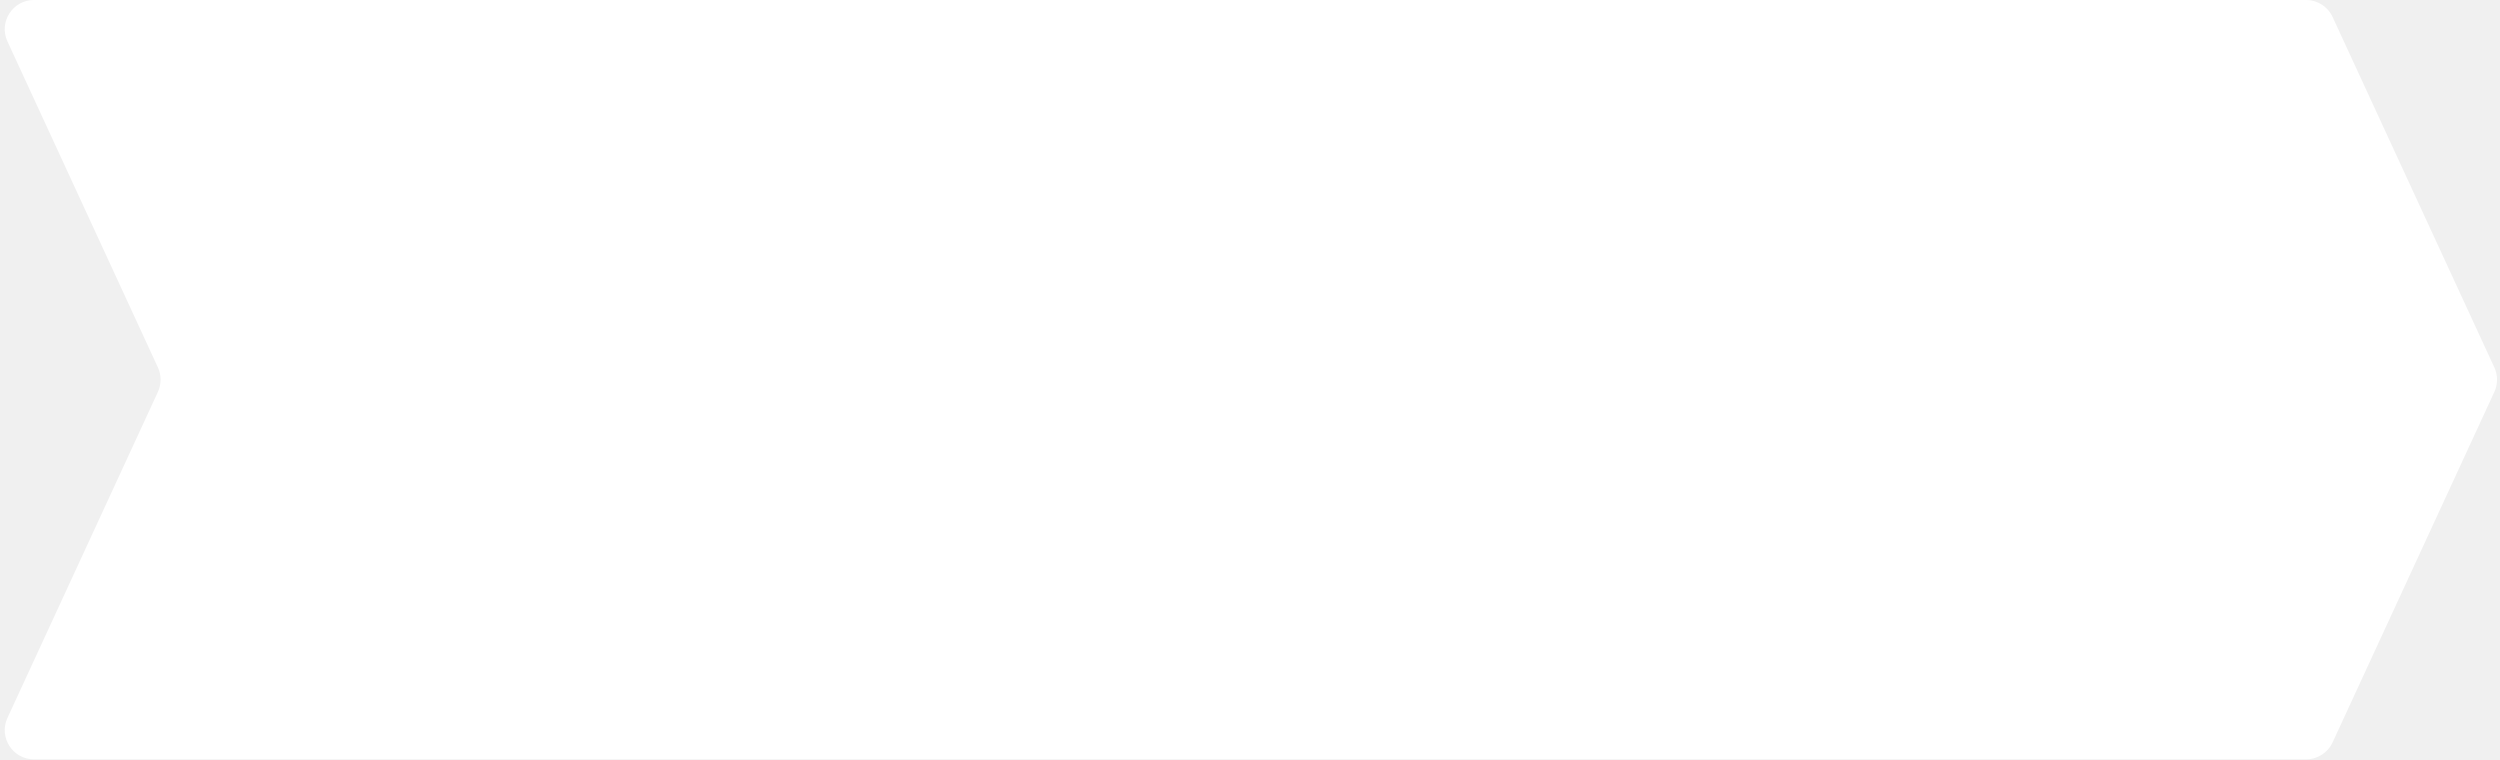
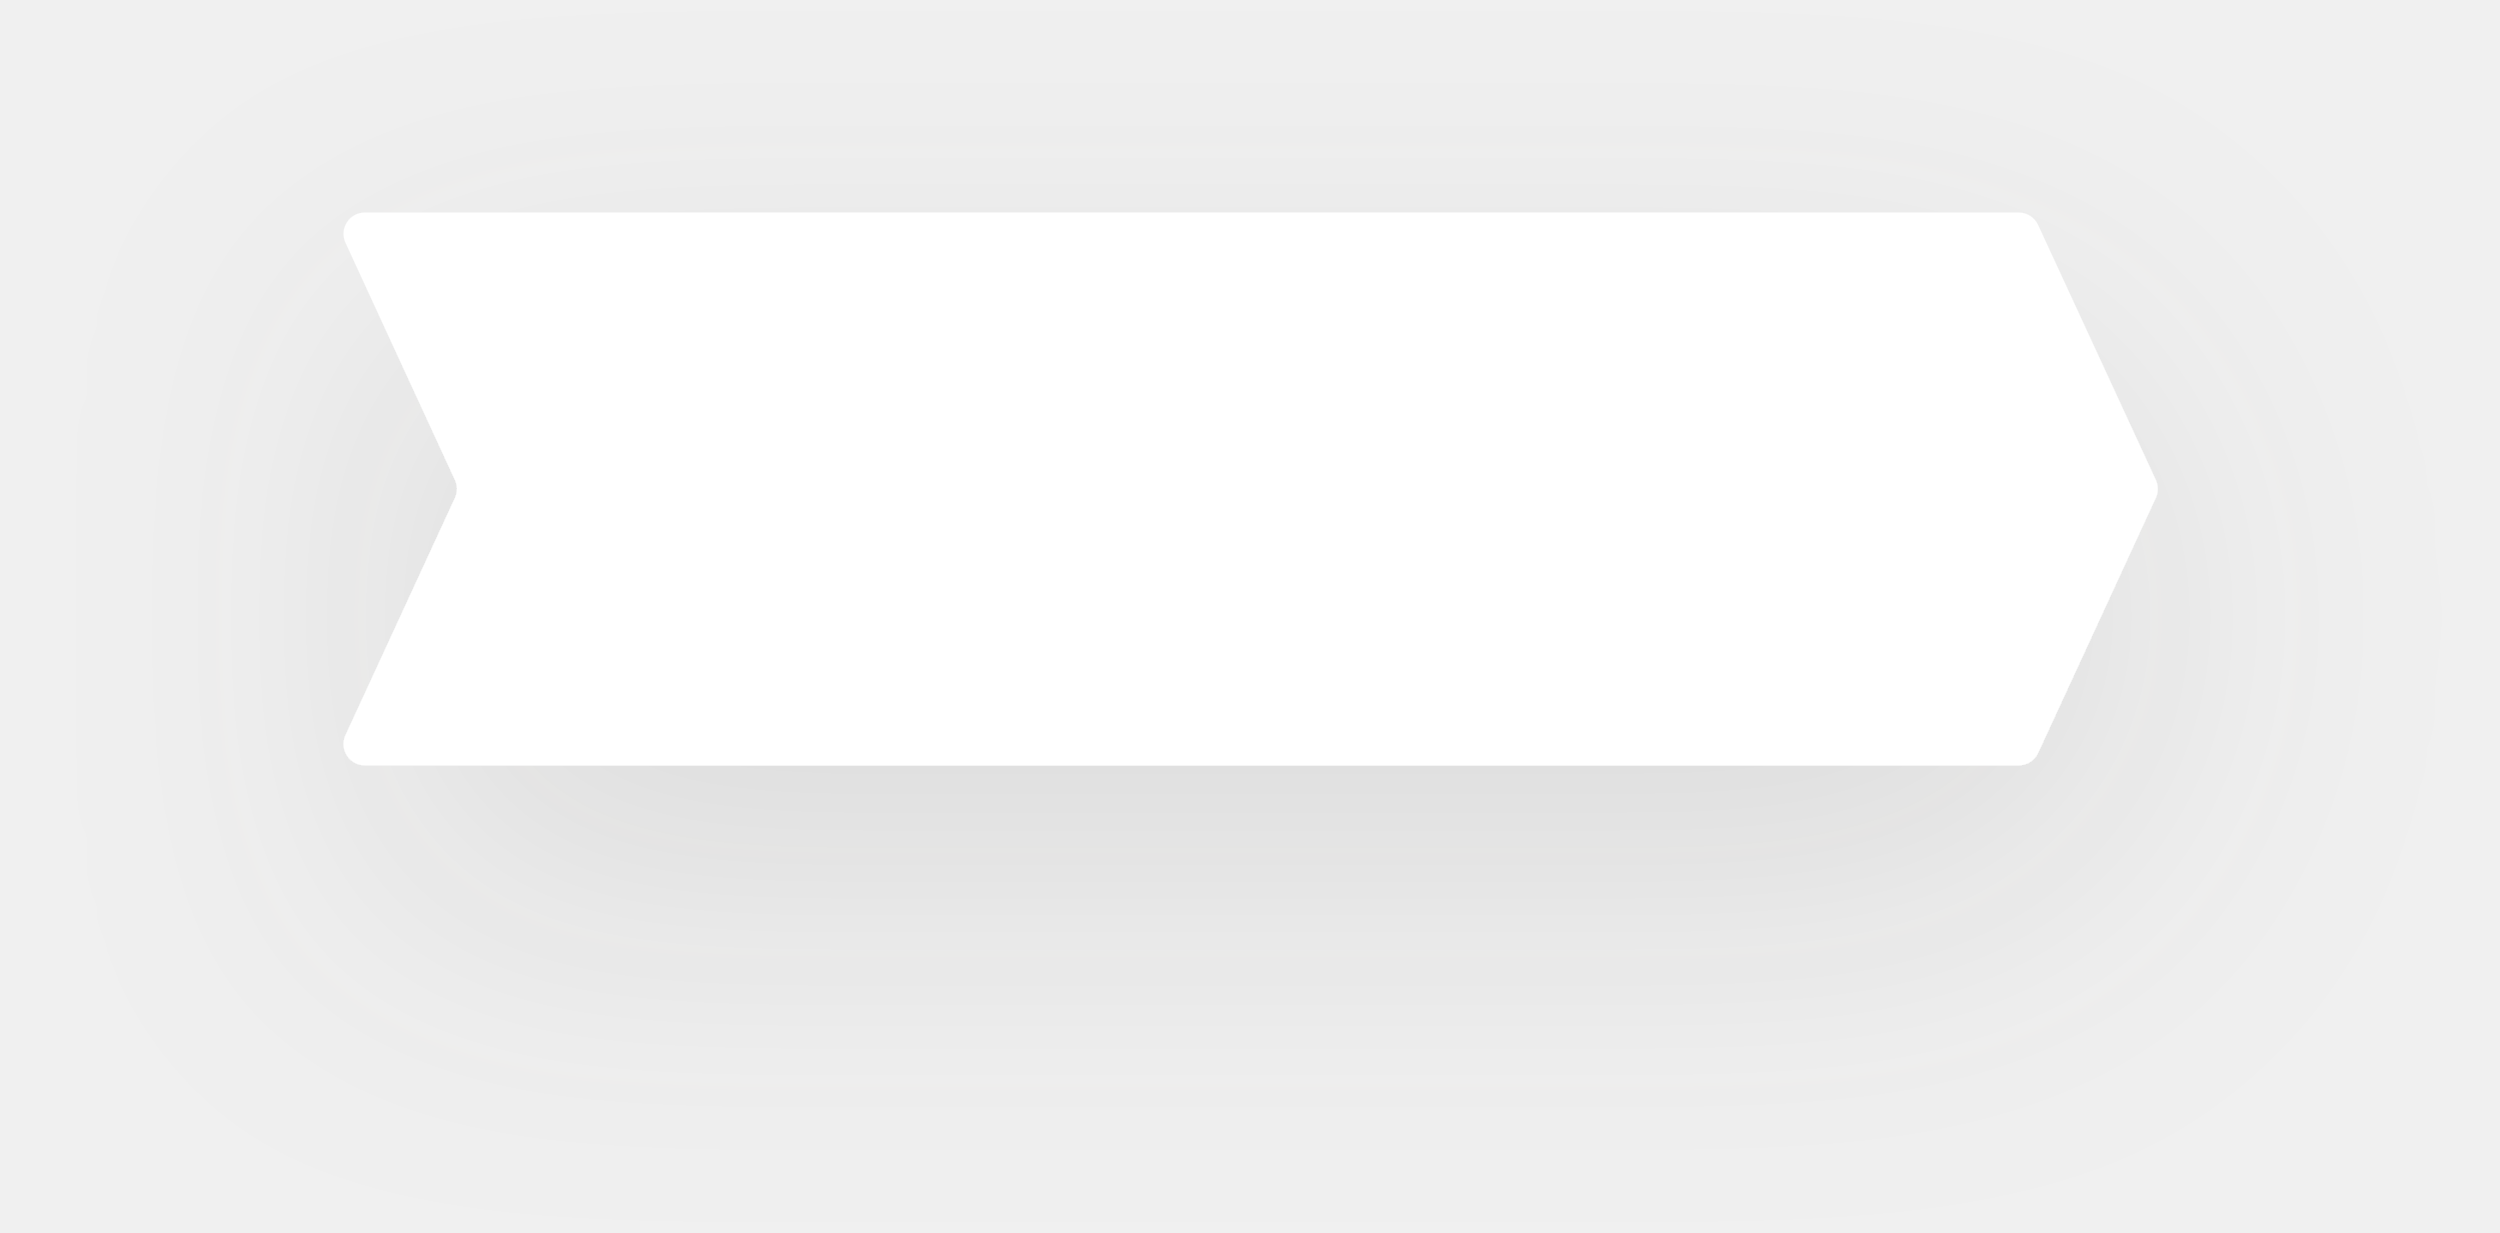
- <svg xmlns="http://www.w3.org/2000/svg" width="428" height="130" viewBox="0 0 428 130" fill="none">
-   <path d="M1.275 7.095C-0.254 3.782 2.166 0 5.815 0H394.801C396.751 0 398.523 1.134 399.341 2.905L427.033 62.905C427.647 64.234 427.647 65.766 427.033 67.095L399.341 127.095C398.523 128.866 396.751 130 394.801 130H5.815C2.166 130 -0.254 126.218 1.275 122.905L27.033 67.095C27.646 65.766 27.646 64.234 27.033 62.905L1.275 7.095Z" fill="white" />
+ <svg xmlns="http://www.w3.org/2000/svg" width="588" height="290" viewBox="0 0 588 290" fill="none">
+   <g filter="url(#filter0_d_0_2774)">
+     <path d="M81.275 57.095C79.746 53.782 82.166 50 85.814 50H474.801C476.751 50 478.523 51.134 479.341 52.905L507.033 112.905C507.647 114.234 507.647 115.766 507.033 117.095L479.341 177.095C478.523 178.866 476.751 180 474.801 180H85.815C82.166 180 79.746 176.218 81.275 172.905L107.033 117.095C107.647 115.766 107.647 114.234 107.033 112.905L81.275 57.095Z" fill="white" />
+   </g>
+   <defs>
+     <filter id="filter0_d_0_2774" x="0.809" y="0" width="586.685" height="290" filterUnits="userSpaceOnUse" color-interpolation-filters="sRGB">
+       <feFlood flood-opacity="0" result="BackgroundImageFix" />
+       <feColorMatrix in="SourceAlpha" type="matrix" values="0 0 0 0 0 0 0 0 0 0 0 0 0 0 0 0 0 0 127 0" result="hardAlpha" />
+       <feOffset dy="30" />
+       <feGaussianBlur stdDeviation="40" />
+       <feComposite in2="hardAlpha" operator="out" />
+       <feColorMatrix type="matrix" values="0 0 0 0 0.169 0 0 0 0 0.165 0 0 0 0 0.161 0 0 0 0.1 0" />
+       <feBlend mode="normal" in2="BackgroundImageFix" result="effect1_dropShadow_0_2774" />
+       <feBlend mode="normal" in="SourceGraphic" in2="effect1_dropShadow_0_2774" result="shape" />
+     </filter>
+   </defs>
</svg>
